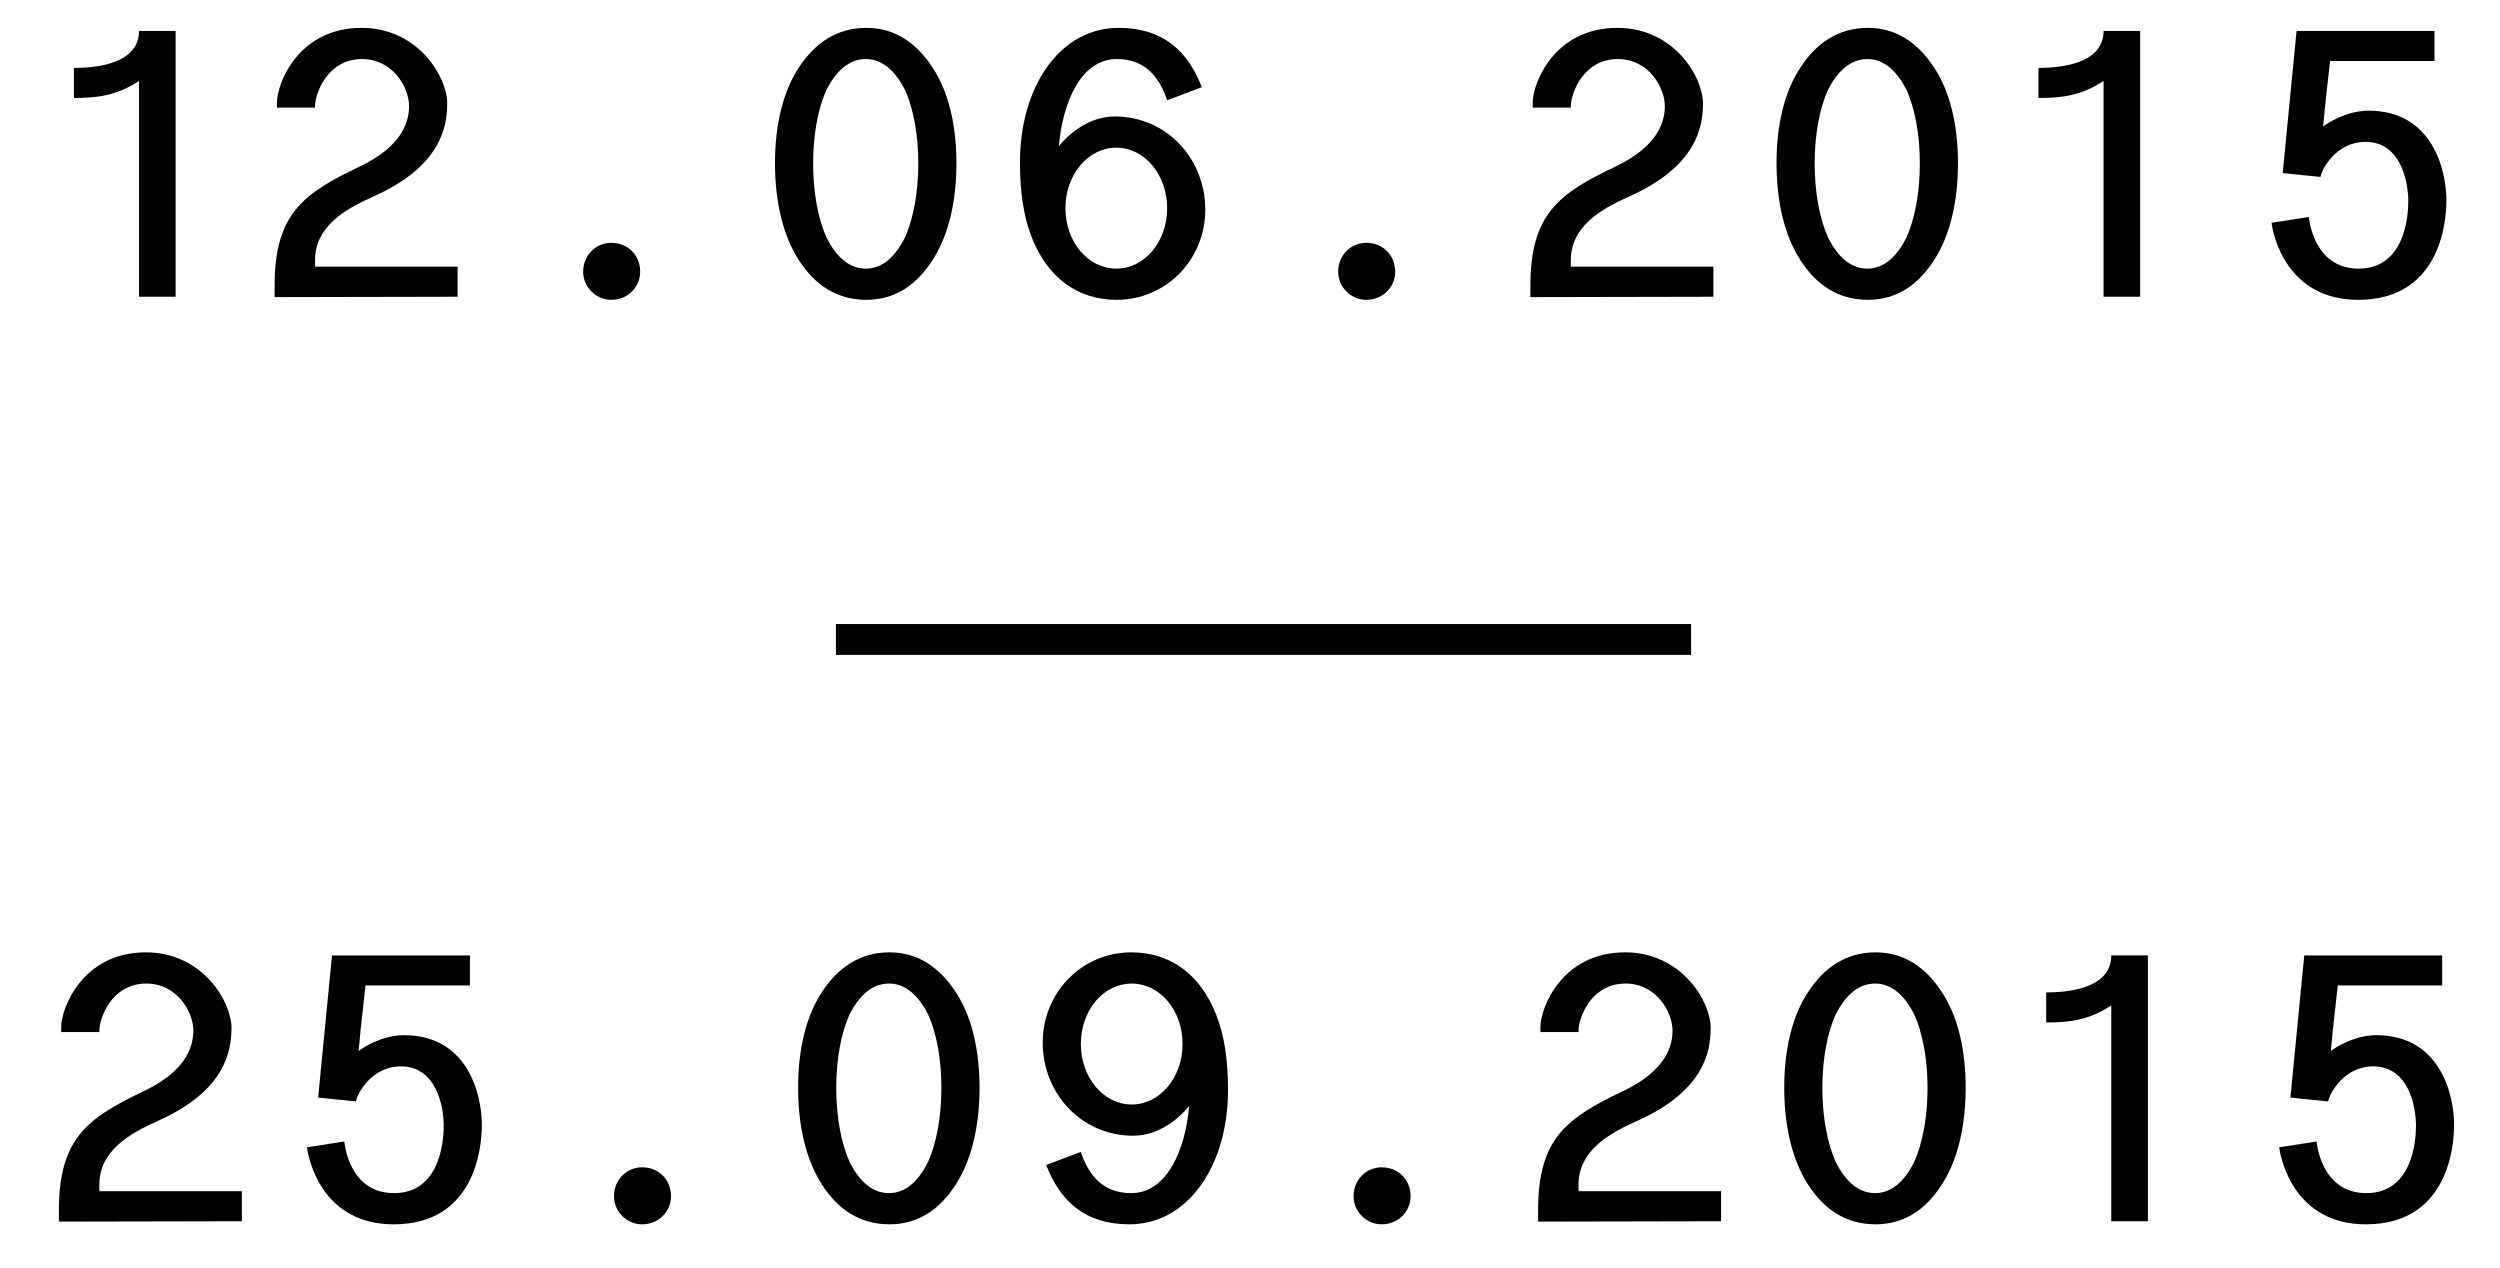
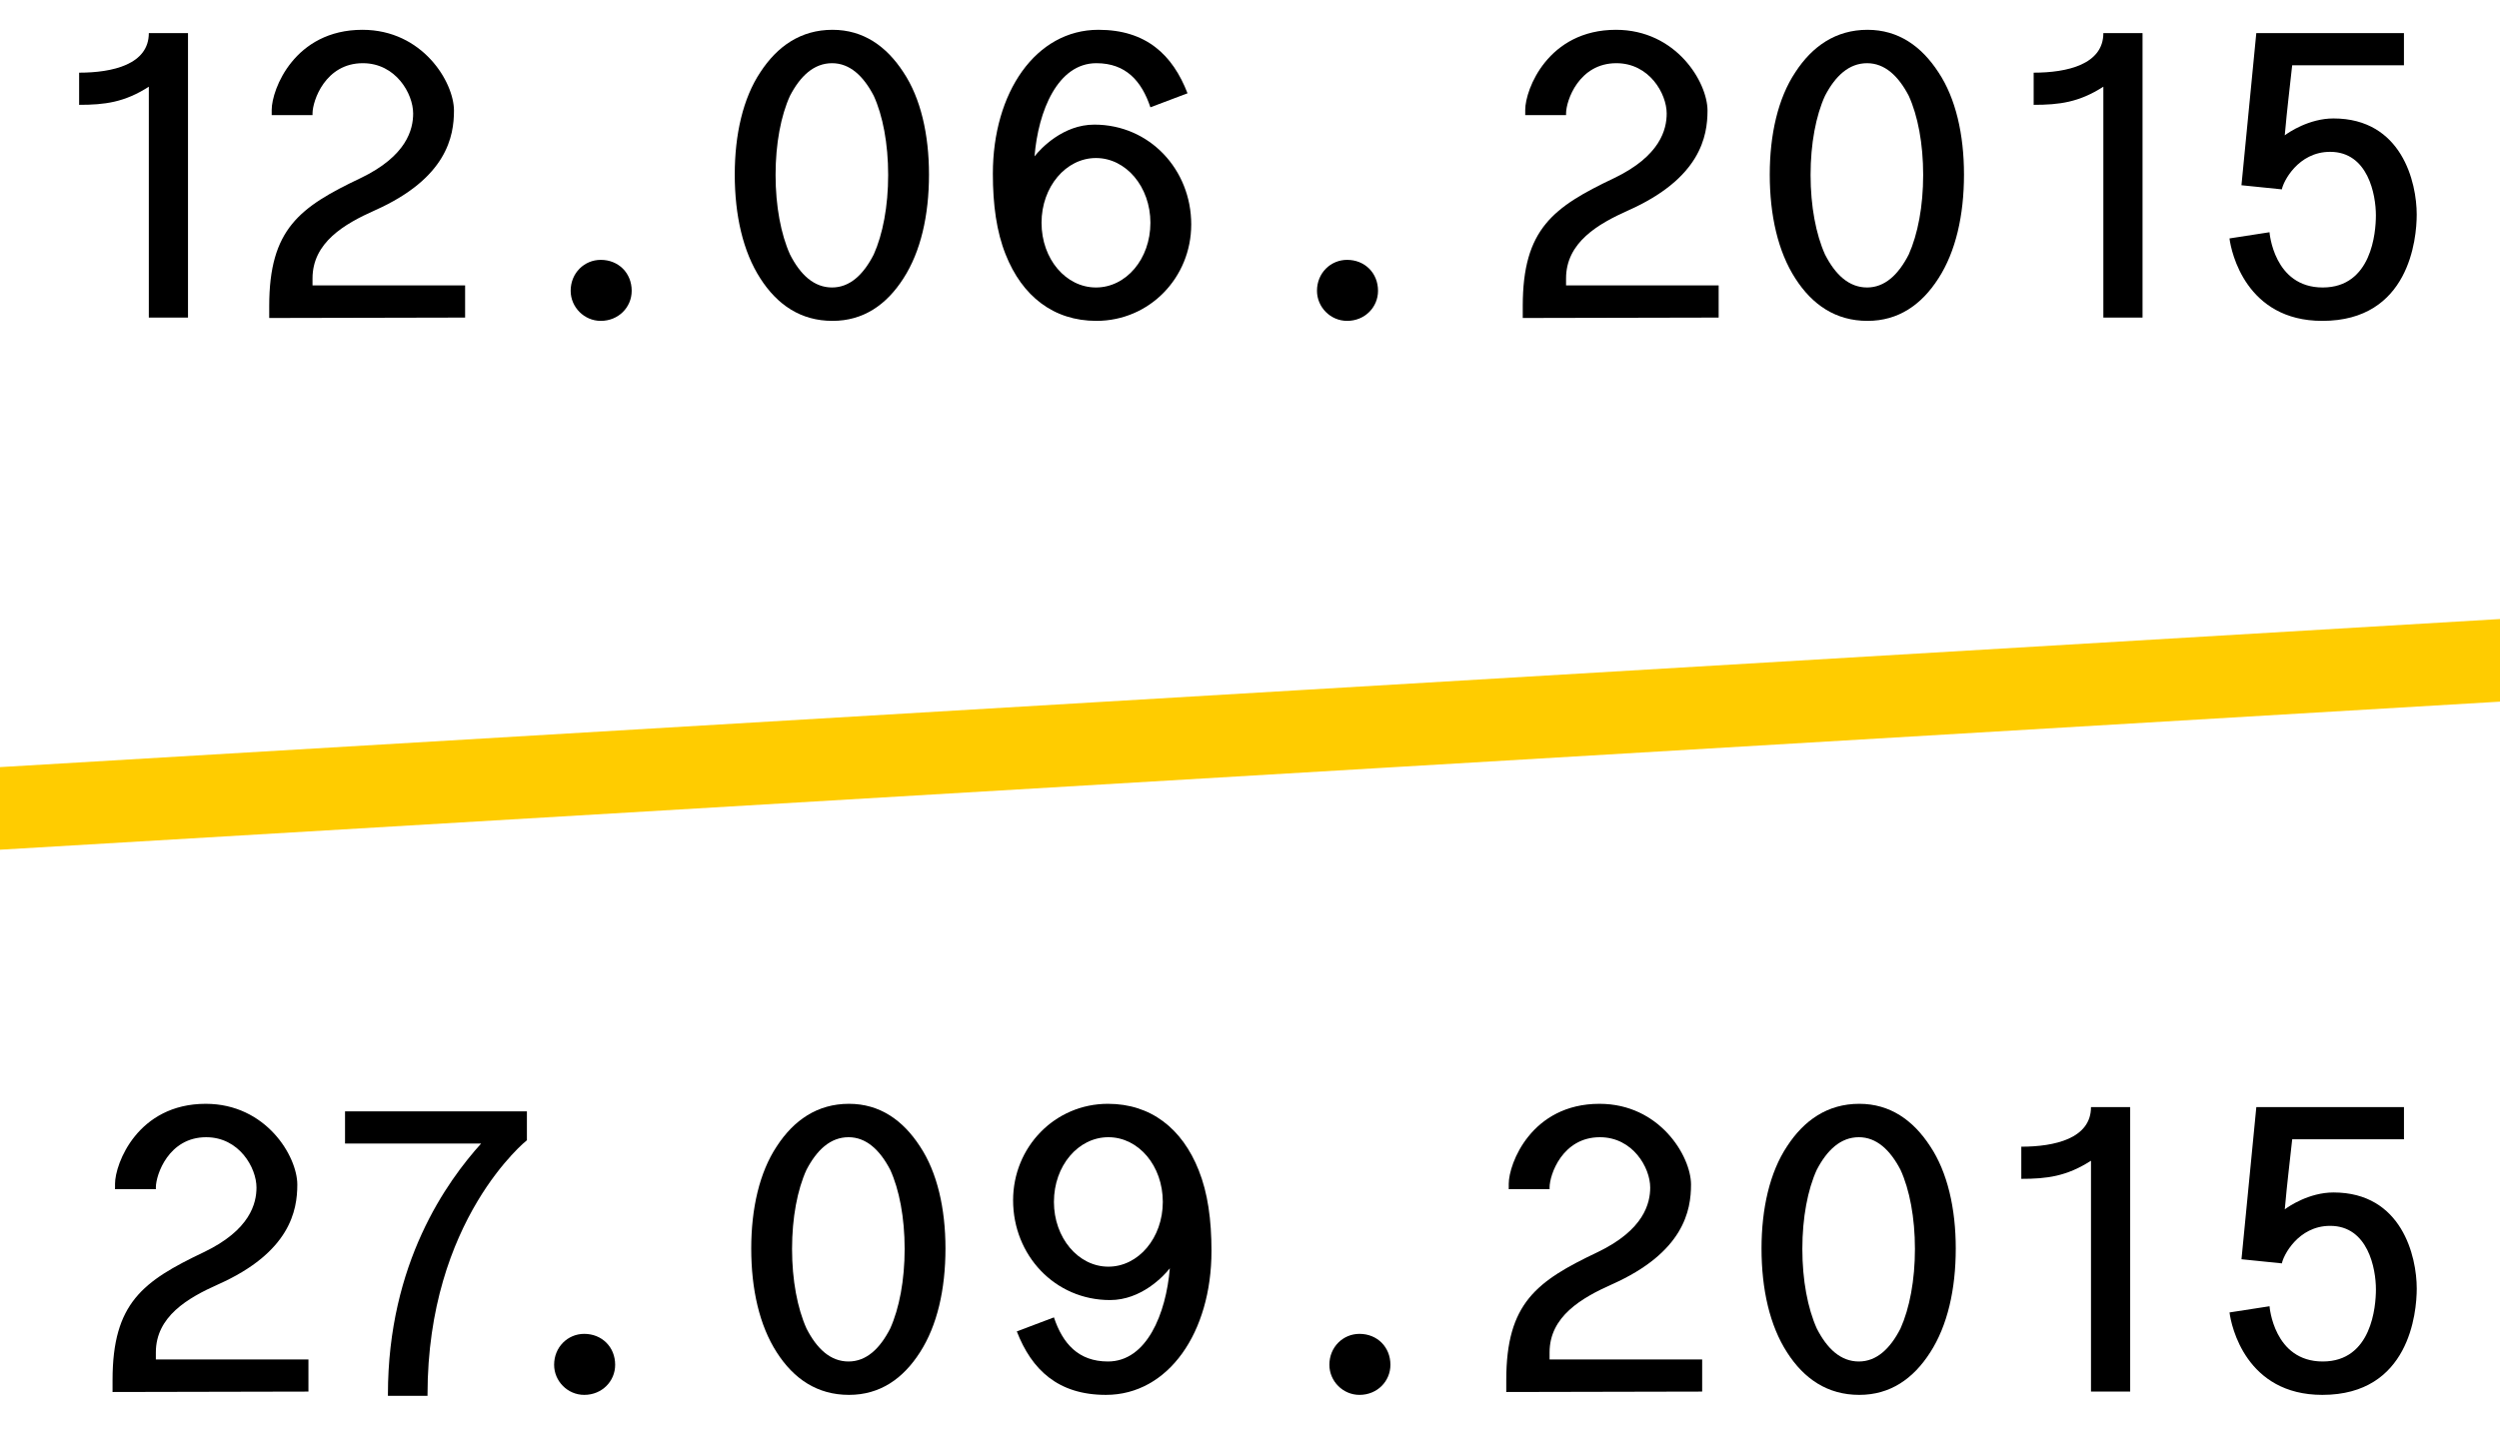
- <svg xmlns="http://www.w3.org/2000/svg" version="1.1" x="0px" y="0px" width="649px" height="329px" viewBox="-15.288 -7.23 649 329" overflow="visible" enable-background="new -15.288 -7.23 649 329" xml:space="preserve">
+ <svg xmlns="http://www.w3.org/2000/svg" version="1.1" x="0px" y="0px" width="606px" height="348px" viewBox="2.439 -7.23 606 348" overflow="visible" enable-background="new 2.439 -7.23 606 348" xml:space="preserve">
  <defs>
</defs>
-   <path d="M20.801,13.801c-5.9,3.8-10.701,4.4-16.901,4.4V10.4c8.101,0,16.901-2,16.901-9.601h9.5v69.004h-9.5V13.801z" />
-   <path d="M56.6,20.701v-1.3C56.6,14.501,62.101,0,78.602,0c14.601,0,22.201,12.701,22.201,19.601c0,6.2-1.7,16.401-19.201,24.202  c-7.4,3.3-15.101,7.8-15.101,16.501v1.7h37.002v7.8L56,69.904v-2.9c0-18.701,7.4-24.001,22.102-31.002  c11.3-5.4,12.801-11.9,12.801-15.701c0-4.8-4.2-12.201-12.201-12.201c-9.1,0-12.201,9.101-12.201,12.201v0.4H56.6z" />
-   <path d="M150.902,63.304c0,4-3.2,7.3-7.5,7.3c-4,0-7.3-3.3-7.3-7.3c0-4.3,3.3-7.5,7.3-7.5  C147.702,55.803,150.902,59.003,150.902,63.304z" />
-   <path d="M226.802,10.301c4.2,6.3,6.2,15.101,6.2,24.801c0,9.9-2,18.701-6.2,25.202c-4.1,6.4-9.7,10.3-17.201,10.3  c-7.7,0-13.4-3.9-17.501-10.3c-4.2-6.5-6.2-15.301-6.2-25.202c0-9.701,2-18.501,6.2-24.801C196.2,4,201.9,0,209.601,0  C217.102,0,222.702,4,226.802,10.301z M199.301,16.001c-2.2,4.8-3.501,11.601-3.501,19.201s1.301,14.401,3.501,19.301  c2.5,4.9,5.8,8,10.2,8c4.3,0,7.601-3.1,10.101-8c2.2-4.9,3.5-11.701,3.5-19.301s-1.3-14.401-3.5-19.201  c-2.5-4.8-5.801-7.9-10.101-7.9C205.101,8.101,201.801,11.201,199.301,16.001z" />
-   <path d="M287.703,18.801c-2.102-6.301-5.9-10.701-13.102-10.701c-9.4,0-14.102,11.601-15,22.601c1.5-1.9,6.9-7.7,14.5-7.7  c13.4,0,23.502,10.9,23.502,24.201c0,12.901-10.102,23.401-23.002,23.401c-10.4,0-18.002-6-22.002-16.101  c-2.199-5.5-3.1-12.001-3.1-19.602C249.5,15.201,259.9,0,275.101,0c11.602,0,18.002,6.1,21.602,15.401L287.703,18.801z   M261.3,46.803c0,8.801,5.9,15.701,13.201,15.701s13.201-6.9,13.201-15.701c0-8.701-5.9-15.701-13.201-15.701  S261.3,38.102,261.3,46.803z" />
-   <path d="M346.902,63.304c0,4-3.201,7.3-7.5,7.3c-4.002,0-7.301-3.3-7.301-7.3c0-4.3,3.299-7.5,7.301-7.5  C343.701,55.803,346.902,59.003,346.902,63.304z" />
-   <path d="M382.599,20.701v-1.3c0-4.9,5.5-19.401,22.002-19.401c14.602,0,22.201,12.701,22.201,19.601  c0,6.2-1.699,16.401-19.201,24.202c-7.4,3.3-15.102,7.8-15.102,16.501v1.7h37.004v7.8L382,69.904v-2.9  c0-18.701,7.4-24.001,22.102-31.002c11.301-5.4,12.801-11.9,12.801-15.701c0-4.8-4.201-12.201-12.201-12.201  c-9.1,0-12.201,9.101-12.201,12.201v0.4H382.599z" />
-   <path d="M486.802,10.301c4.199,6.3,6.199,15.101,6.199,24.801c0,9.9-2,18.701-6.199,25.202c-4.1,6.4-9.701,10.3-17.201,10.3  c-7.701,0-13.4-3.9-17.502-10.3c-4.199-6.5-6.199-15.301-6.199-25.202c0-9.701,2-18.501,6.199-24.801C456.201,4,461.9,0,469.601,0  C477.101,0,482.703,4,486.802,10.301z M459.3,16.001c-2.199,4.8-3.5,11.601-3.5,19.201s1.301,14.401,3.5,19.301  c2.5,4.9,5.801,8,10.201,8c4.299,0,7.6-3.1,10.1-8c2.201-4.9,3.5-11.701,3.5-19.301s-1.299-14.401-3.5-19.201  c-2.5-4.8-5.801-7.9-10.1-7.9C465.101,8.101,461.8,11.201,459.3,16.001z" />
-   <path d="M530.8,13.801c-5.9,3.8-10.699,4.4-16.9,4.4V10.4c8.1,0,16.9-2,16.9-9.601h9.502v69.004H530.8V13.801z" />
-   <path d="M584.101,49.103c0,0,1,13.401,12.9,13.401s12.9-13.401,12.9-17.501c0-5-1.9-15.401-11.102-15.401  c-7.799,0-11.4,7.301-11.699,9.101l-9.801-1L580.9,0.8h35.803v7.801h-27.102c-0.801,7.5-1.102,9.3-1.801,17.001  c0.9-0.7,5.9-4.1,11.801-4.1c16.602,0,20.201,15.501,20.201,23.301c0,5.9-1.801,25.801-22.9,25.801  c-18.502,0-22.102-16.701-22.502-20.001L584.101,49.103z" />
-   <path d="M0.6,260.701V259.4c0-4.9,5.5-19.401,22.001-19.401c14.601,0,22.201,12.701,22.201,19.602c0,6.2-1.7,16.401-19.201,24.201  c-7.4,3.301-15.101,7.801-15.101,16.501v1.7h37.002v7.801L0,309.903v-2.899c0-18.701,7.4-24.002,22.102-31.002  c11.3-5.4,12.801-11.901,12.801-15.701c0-4.801-4.2-12.201-12.201-12.201c-9.1,0-12.201,9.101-12.201,12.201v0.4H0.6z" />
-   <path d="M74.101,289.103c0,0,1,13.4,12.901,13.4s12.901-13.4,12.901-17.501c0-5-1.9-15.4-11.101-15.4  c-7.801,0-11.401,7.3-11.701,9.101l-9.8-1l3.6-36.902h35.802v7.8H79.601c-0.8,7.501-1.1,9.301-1.8,17.001  c0.9-0.699,5.9-4.1,11.801-4.1c16.601,0,20.201,15.501,20.201,23.301c0,5.9-1.8,25.802-22.901,25.802  c-18.501,0-22.101-16.701-22.501-20.001L74.101,289.103z" />
-   <path d="M158.902,303.304c0,4-3.2,7.3-7.501,7.3c-4,0-7.3-3.3-7.3-7.3c0-4.301,3.3-7.501,7.3-7.501  C155.702,295.803,158.902,299.003,158.902,303.304z" />
-   <path d="M232.802,250.3c4.2,6.301,6.2,15.102,6.2,24.802c0,9.9-2,18.701-6.2,25.201c-4.1,6.4-9.7,10.301-17.201,10.301  c-7.7,0-13.4-3.9-17.501-10.301c-4.2-6.5-6.2-15.301-6.2-25.201c0-9.7,2-18.501,6.2-24.802c4.101-6.3,9.801-10.301,17.501-10.301  C223.102,239.999,228.702,244,232.802,250.3z M205.301,256c-2.2,4.801-3.501,11.602-3.501,19.201c0,7.601,1.301,14.401,3.501,19.302  c2.5,4.9,5.8,8,10.2,8c4.3,0,7.601-3.1,10.101-8c2.2-4.9,3.5-11.701,3.5-19.302c0-7.6-1.3-14.4-3.5-19.201  c-2.5-4.8-5.801-7.9-10.101-7.9C211.101,248.1,207.801,251.2,205.301,256z" />
-   <path d="M265.3,291.803c2.1,6.3,5.9,10.7,13.102,10.7c9.4,0,14.1-11.601,15-22.601c-1.5,1.899-6.9,7.7-14.5,7.7  c-13.402,0-23.502-10.9-23.502-24.202c0-12.9,10.1-23.401,23.002-23.401c10.4,0,18,6.001,22,16.102  c2.201,5.5,3.102,12.001,3.102,19.601c0,19.701-10.402,34.902-25.602,34.902c-11.602,0-18.002-6.101-21.602-15.4L265.3,291.803z   M291.703,263.801c0-8.801-5.9-15.701-13.201-15.701S265.3,255,265.3,263.801c0,8.7,5.9,15.701,13.201,15.701  S291.703,272.501,291.703,263.801z" />
-   <path d="M350.902,303.304c0,4-3.201,7.3-7.5,7.3c-4.002,0-7.301-3.3-7.301-7.3c0-4.301,3.299-7.501,7.301-7.501  C347.701,295.803,350.902,299.003,350.902,303.304z" />
-   <path d="M384.599,260.701V259.4c0-4.9,5.5-19.401,22.002-19.401c14.602,0,22.201,12.701,22.201,19.602  c0,6.2-1.699,16.401-19.201,24.201c-7.4,3.301-15.102,7.801-15.102,16.501v1.7h37.004v7.801l-47.504,0.1v-2.899  c0-18.701,7.4-24.002,22.102-31.002c11.301-5.4,12.801-11.901,12.801-15.701c0-4.801-4.201-12.201-12.201-12.201  c-9.1,0-12.201,9.101-12.201,12.201v0.4H384.599z" />
-   <path d="M488.802,250.3c4.199,6.301,6.199,15.102,6.199,24.802c0,9.9-2,18.701-6.199,25.201c-4.1,6.4-9.701,10.301-17.201,10.301  c-7.701,0-13.4-3.9-17.502-10.301c-4.199-6.5-6.199-15.301-6.199-25.201c0-9.7,2-18.501,6.199-24.802  c4.102-6.3,9.801-10.301,17.502-10.301C479.101,239.999,484.703,244,488.802,250.3z M461.3,256c-2.199,4.801-3.5,11.602-3.5,19.201  c0,7.601,1.301,14.401,3.5,19.302c2.5,4.9,5.801,8,10.201,8c4.299,0,7.6-3.1,10.1-8c2.201-4.9,3.5-11.701,3.5-19.302  c0-7.6-1.299-14.4-3.5-19.201c-2.5-4.8-5.801-7.9-10.1-7.9C467.101,248.1,463.8,251.2,461.3,256z" />
-   <path d="M532.8,253.801c-5.9,3.8-10.699,4.399-16.9,4.399v-7.8c8.1,0,16.9-2,16.9-9.601h9.502v69.004H532.8V253.801z" />
-   <path d="M586.101,289.103c0,0,1,13.4,12.9,13.4s12.9-13.4,12.9-17.501c0-5-1.9-15.4-11.102-15.4c-7.799,0-11.4,7.3-11.699,9.101  l-9.801-1l3.6-36.902h35.803v7.8h-27.102c-0.801,7.501-1.102,9.301-1.801,17.001c0.9-0.699,5.9-4.1,11.801-4.1  c16.602,0,20.201,15.501,20.201,23.301c0,5.9-1.801,25.802-22.9,25.802c-18.502,0-22.102-16.701-22.502-20.001L586.101,289.103z" />
-   <line fill="none" stroke="#000000" stroke-width="8" stroke-miterlimit="10" x1="201.712" y1="158.77" x2="423.712" y2="158.77" />
+   <path d="M38.528,13.801c-5.9,3.8-10.701,4.4-16.901,4.4V10.4c8.101,0,16.901-2,16.901-9.601h9.5v69.004h-9.5V13.801z" />
+   <path d="M68.324,20.701v-1.3c0-4.9,5.5-19.401,22.001-19.401c14.601,0,22.201,12.701,22.201,19.601c0,6.2-1.7,16.401-19.201,24.202  c-7.4,3.3-15.101,7.8-15.101,16.501v1.7h37.002v7.8l-47.503,0.1v-2.9c0-18.701,7.4-24.001,22.102-31.002  c11.3-5.4,12.801-11.9,12.801-15.701c0-4.8-4.2-12.201-12.201-12.201c-9.1,0-12.201,9.101-12.201,12.201v0.4H68.324z" />
+   <path d="M155.623,63.304c0,4-3.2,7.3-7.5,7.3c-4,0-7.3-3.3-7.3-7.3c0-4.3,3.3-7.5,7.3-7.5  C152.422,55.803,155.623,59.003,155.623,63.304z" />
+   <path d="M221.516,10.301c4.2,6.3,6.2,15.101,6.2,24.801c0,9.9-2,18.701-6.2,25.202c-4.1,6.4-9.7,10.3-17.201,10.3  c-7.7,0-13.4-3.9-17.501-10.3c-4.2-6.5-6.2-15.301-6.2-25.202c0-9.701,2-18.501,6.2-24.801C190.915,4,196.615,0,204.315,0  C211.816,0,217.417,4,221.516,10.301z M194.015,16.001c-2.2,4.8-3.501,11.601-3.501,19.201s1.301,14.401,3.501,19.301  c2.5,4.9,5.8,8,10.2,8c4.3,0,7.601-3.1,10.101-8c2.2-4.9,3.5-11.701,3.5-19.301s-1.3-14.401-3.5-19.201  c-2.5-4.8-5.801-7.9-10.101-7.9C199.815,8.101,196.515,11.201,194.015,16.001z" />
+   <path d="M281.41,18.801c-2.102-6.301-5.9-10.701-13.102-10.701c-9.4,0-14.102,11.601-15,22.601c1.5-1.9,6.9-7.7,14.5-7.7  c13.4,0,23.502,10.9,23.502,24.201c0,12.901-10.102,23.401-23.002,23.401c-10.4,0-18.002-6-22.002-16.101  c-2.199-5.5-3.1-12.001-3.1-19.602c0-19.701,10.4-34.902,25.602-34.902c11.602,0,18.002,6.1,21.602,15.401L281.41,18.801z   M255.008,46.803c0,8.801,5.9,15.701,13.201,15.701s13.201-6.9,13.201-15.701c0-8.701-5.9-15.701-13.201-15.701  S255.008,38.102,255.008,46.803z" />
+   <path d="M336.605,63.304c0,4-3.201,7.3-7.5,7.3c-4.002,0-7.301-3.3-7.301-7.3c0-4.3,3.299-7.5,7.301-7.5  C333.404,55.803,336.605,59.003,336.605,63.304z" />
+   <path d="M372.303,20.701v-1.3c0-4.9,5.5-19.401,22.002-19.401c14.602,0,22.201,12.701,22.201,19.601  c0,6.2-1.699,16.401-19.201,24.202c-7.4,3.3-15.102,7.8-15.102,16.501v1.7h37.004v7.8l-47.504,0.1v-2.9  c0-18.701,7.4-24.001,22.102-31.002c11.301-5.4,12.801-11.9,12.801-15.701c0-4.8-4.201-12.201-12.201-12.201  c-9.1,0-12.201,9.101-12.201,12.201v0.4H372.303z" />
+   <path d="M472.502,10.301c4.199,6.3,6.199,15.101,6.199,24.801c0,9.9-2,18.701-6.199,25.202c-4.1,6.4-9.701,10.3-17.201,10.3  c-7.701,0-13.4-3.9-17.502-10.3c-4.199-6.5-6.199-15.301-6.199-25.202c0-9.701,2-18.501,6.199-24.801C441.9,4,447.6,0,455.301,0  C462.801,0,468.402,4,472.502,10.301z M445,16.001c-2.199,4.8-3.5,11.601-3.5,19.201s1.301,14.401,3.5,19.301  c2.5,4.9,5.801,8,10.201,8c4.299,0,7.6-3.1,10.1-8c2.201-4.9,3.5-11.701,3.5-19.301s-1.299-14.401-3.5-19.201  c-2.5-4.8-5.801-7.9-10.1-7.9C450.801,8.101,447.5,11.201,445,16.001z" />
+   <path d="M512.496,13.801c-5.9,3.8-10.699,4.4-16.9,4.4V10.4c8.1,0,16.9-2,16.9-9.601h9.502v69.004h-9.502V13.801z" />
+   <path d="M552.788,49.103c0,0,1,13.401,12.9,13.401s12.9-13.401,12.9-17.501c0-5-1.9-15.401-11.102-15.401  c-7.799,0-11.4,7.301-11.699,9.101l-9.801-1l3.6-36.902h35.803v7.801h-27.102c-0.801,7.5-1.102,9.3-1.801,17.001  c0.9-0.7,5.9-4.1,11.801-4.1c16.602,0,20.201,15.501,20.201,23.301c0,5.9-1.801,25.801-22.9,25.801  c-18.502,0-22.102-16.701-22.502-20.001L552.788,49.103z" />
+   <path d="M30.333,281.223v-1.301c0-4.9,5.5-19.401,22.001-19.401c14.601,0,22.201,12.701,22.201,19.602  c0,6.2-1.7,16.401-19.201,24.201c-7.4,3.301-15.101,7.801-15.101,16.501v1.7h37.002v7.801l-47.503,0.1v-2.899  c0-18.701,7.4-24.002,22.102-31.002c11.3-5.4,12.801-11.901,12.801-15.701c0-4.801-4.2-12.201-12.201-12.201  c-9.1,0-12.201,9.101-12.201,12.201v0.4H30.333z" />
+   <path d="M151.613,323.825c0,4-3.2,7.3-7.501,7.3c-4,0-7.3-3.3-7.3-7.3c0-4.301,3.3-7.501,7.3-7.501  C148.413,316.324,151.613,319.524,151.613,323.825z" />
+   <path d="M225.512,270.821c4.2,6.301,6.2,15.102,6.2,24.802c0,9.9-2,18.701-6.2,25.201c-4.1,6.4-9.7,10.301-17.201,10.301  c-7.7,0-13.4-3.9-17.501-10.301c-4.2-6.5-6.2-15.301-6.2-25.201c0-9.7,2-18.501,6.2-24.802c4.101-6.3,9.801-10.301,17.501-10.301  C215.812,260.521,221.413,264.521,225.512,270.821z M198.011,276.521c-2.2,4.801-3.501,11.602-3.501,19.201  c0,7.601,1.301,14.401,3.501,19.302c2.5,4.9,5.8,8,10.2,8c4.3,0,7.601-3.1,10.101-8c2.2-4.9,3.5-11.701,3.5-19.302  c0-7.6-1.3-14.4-3.5-19.201c-2.5-4.8-5.801-7.9-10.101-7.9C203.811,268.621,200.511,271.722,198.011,276.521z" />
+   <path d="M258.014,312.324c2.101,6.3,5.901,10.7,13.103,10.7c9.4,0,14.1-11.601,15-22.601c-1.5,1.899-6.9,7.7-14.5,7.7  c-13.403,0-23.505-10.9-23.505-24.202c0-12.9,10.102-23.401,23.005-23.401c10.4,0,18,6.001,22,16.102  c2.201,5.5,3.102,12.001,3.102,19.601c0,19.701-10.402,34.902-25.602,34.902c-11.602,0-18.005-6.101-21.604-15.4L258.014,312.324z   M284.417,284.322c0-8.801-5.9-15.701-13.201-15.701s-13.202,6.9-13.202,15.701c0,8.7,5.901,15.701,13.202,15.701  S284.417,293.022,284.417,284.322z" />
+   <path d="M339.612,323.825c0,4-3.201,7.3-7.5,7.3c-4.002,0-7.301-3.3-7.301-7.3c0-4.301,3.299-7.501,7.301-7.501  C336.411,316.324,339.612,319.524,339.612,323.825z" />
+   <path d="M368.305,281.223v-1.301c0-4.9,5.5-19.401,22.002-19.401c14.602,0,22.201,12.701,22.201,19.602  c0,6.2-1.699,16.401-19.201,24.201c-7.4,3.301-15.102,7.801-15.102,16.501v1.7h37.004v7.801l-47.504,0.1v-2.899  c0-18.701,7.4-24.002,22.102-31.002c11.301-5.4,12.801-11.901,12.801-15.701c0-4.801-4.201-12.201-12.201-12.201  c-9.1,0-12.201,9.101-12.201,12.201v0.4H368.305z" />
+   <path d="M470.506,270.821c4.199,6.301,6.199,15.102,6.199,24.802c0,9.9-2,18.701-6.199,25.201c-4.1,6.4-9.701,10.301-17.201,10.301  c-7.701,0-13.4-3.9-17.502-10.301c-4.199-6.5-6.199-15.301-6.199-25.201c0-9.7,2-18.501,6.199-24.802  c4.102-6.3,9.801-10.301,17.502-10.301C460.805,260.521,466.406,264.521,470.506,270.821z M443.004,276.521  c-2.199,4.801-3.5,11.602-3.5,19.201c0,7.601,1.301,14.401,3.5,19.302c2.5,4.9,5.801,8,10.201,8c4.299,0,7.6-3.1,10.1-8  c2.201-4.9,3.5-11.701,3.5-19.302c0-7.6-1.299-14.4-3.5-19.201c-2.5-4.8-5.801-7.9-10.1-7.9  C448.805,268.621,445.504,271.722,443.004,276.521z" />
+   <path d="M509.499,274.322c-5.9,3.8-10.699,4.399-16.9,4.399v-7.8c8.1,0,16.9-2,16.9-9.601h9.502v69.004h-9.502V274.322z" />
+   <path d="M552.794,309.624c0,0,1,13.4,12.9,13.4s12.9-13.4,12.9-17.501c0-5-1.9-15.4-11.102-15.4c-7.799,0-11.4,7.3-11.699,9.101  l-9.801-1l3.6-36.902h35.803v7.8h-27.102c-0.801,7.501-1.102,9.301-1.801,17.001c0.9-0.699,5.9-4.1,11.801-4.1  c16.602,0,20.201,15.501,20.201,23.301c0,5.9-1.801,25.802-22.9,25.802c-18.502,0-22.102-16.701-22.502-20.001L552.794,309.624z" />
+   <path d="M96.509,331.357v-0.301c0-32.002,14.401-51.803,22.602-60.903H86.109v-7.801h44.103v7.001c0,0-24.102,19.201-24.102,61.703  v0.301H96.509z" />
+   <line fill="none" stroke="#FFCC00" stroke-width="20" stroke-miterlimit="10" x1="0.591" y1="188.975" x2="654.58" y2="150.231" />
</svg>
